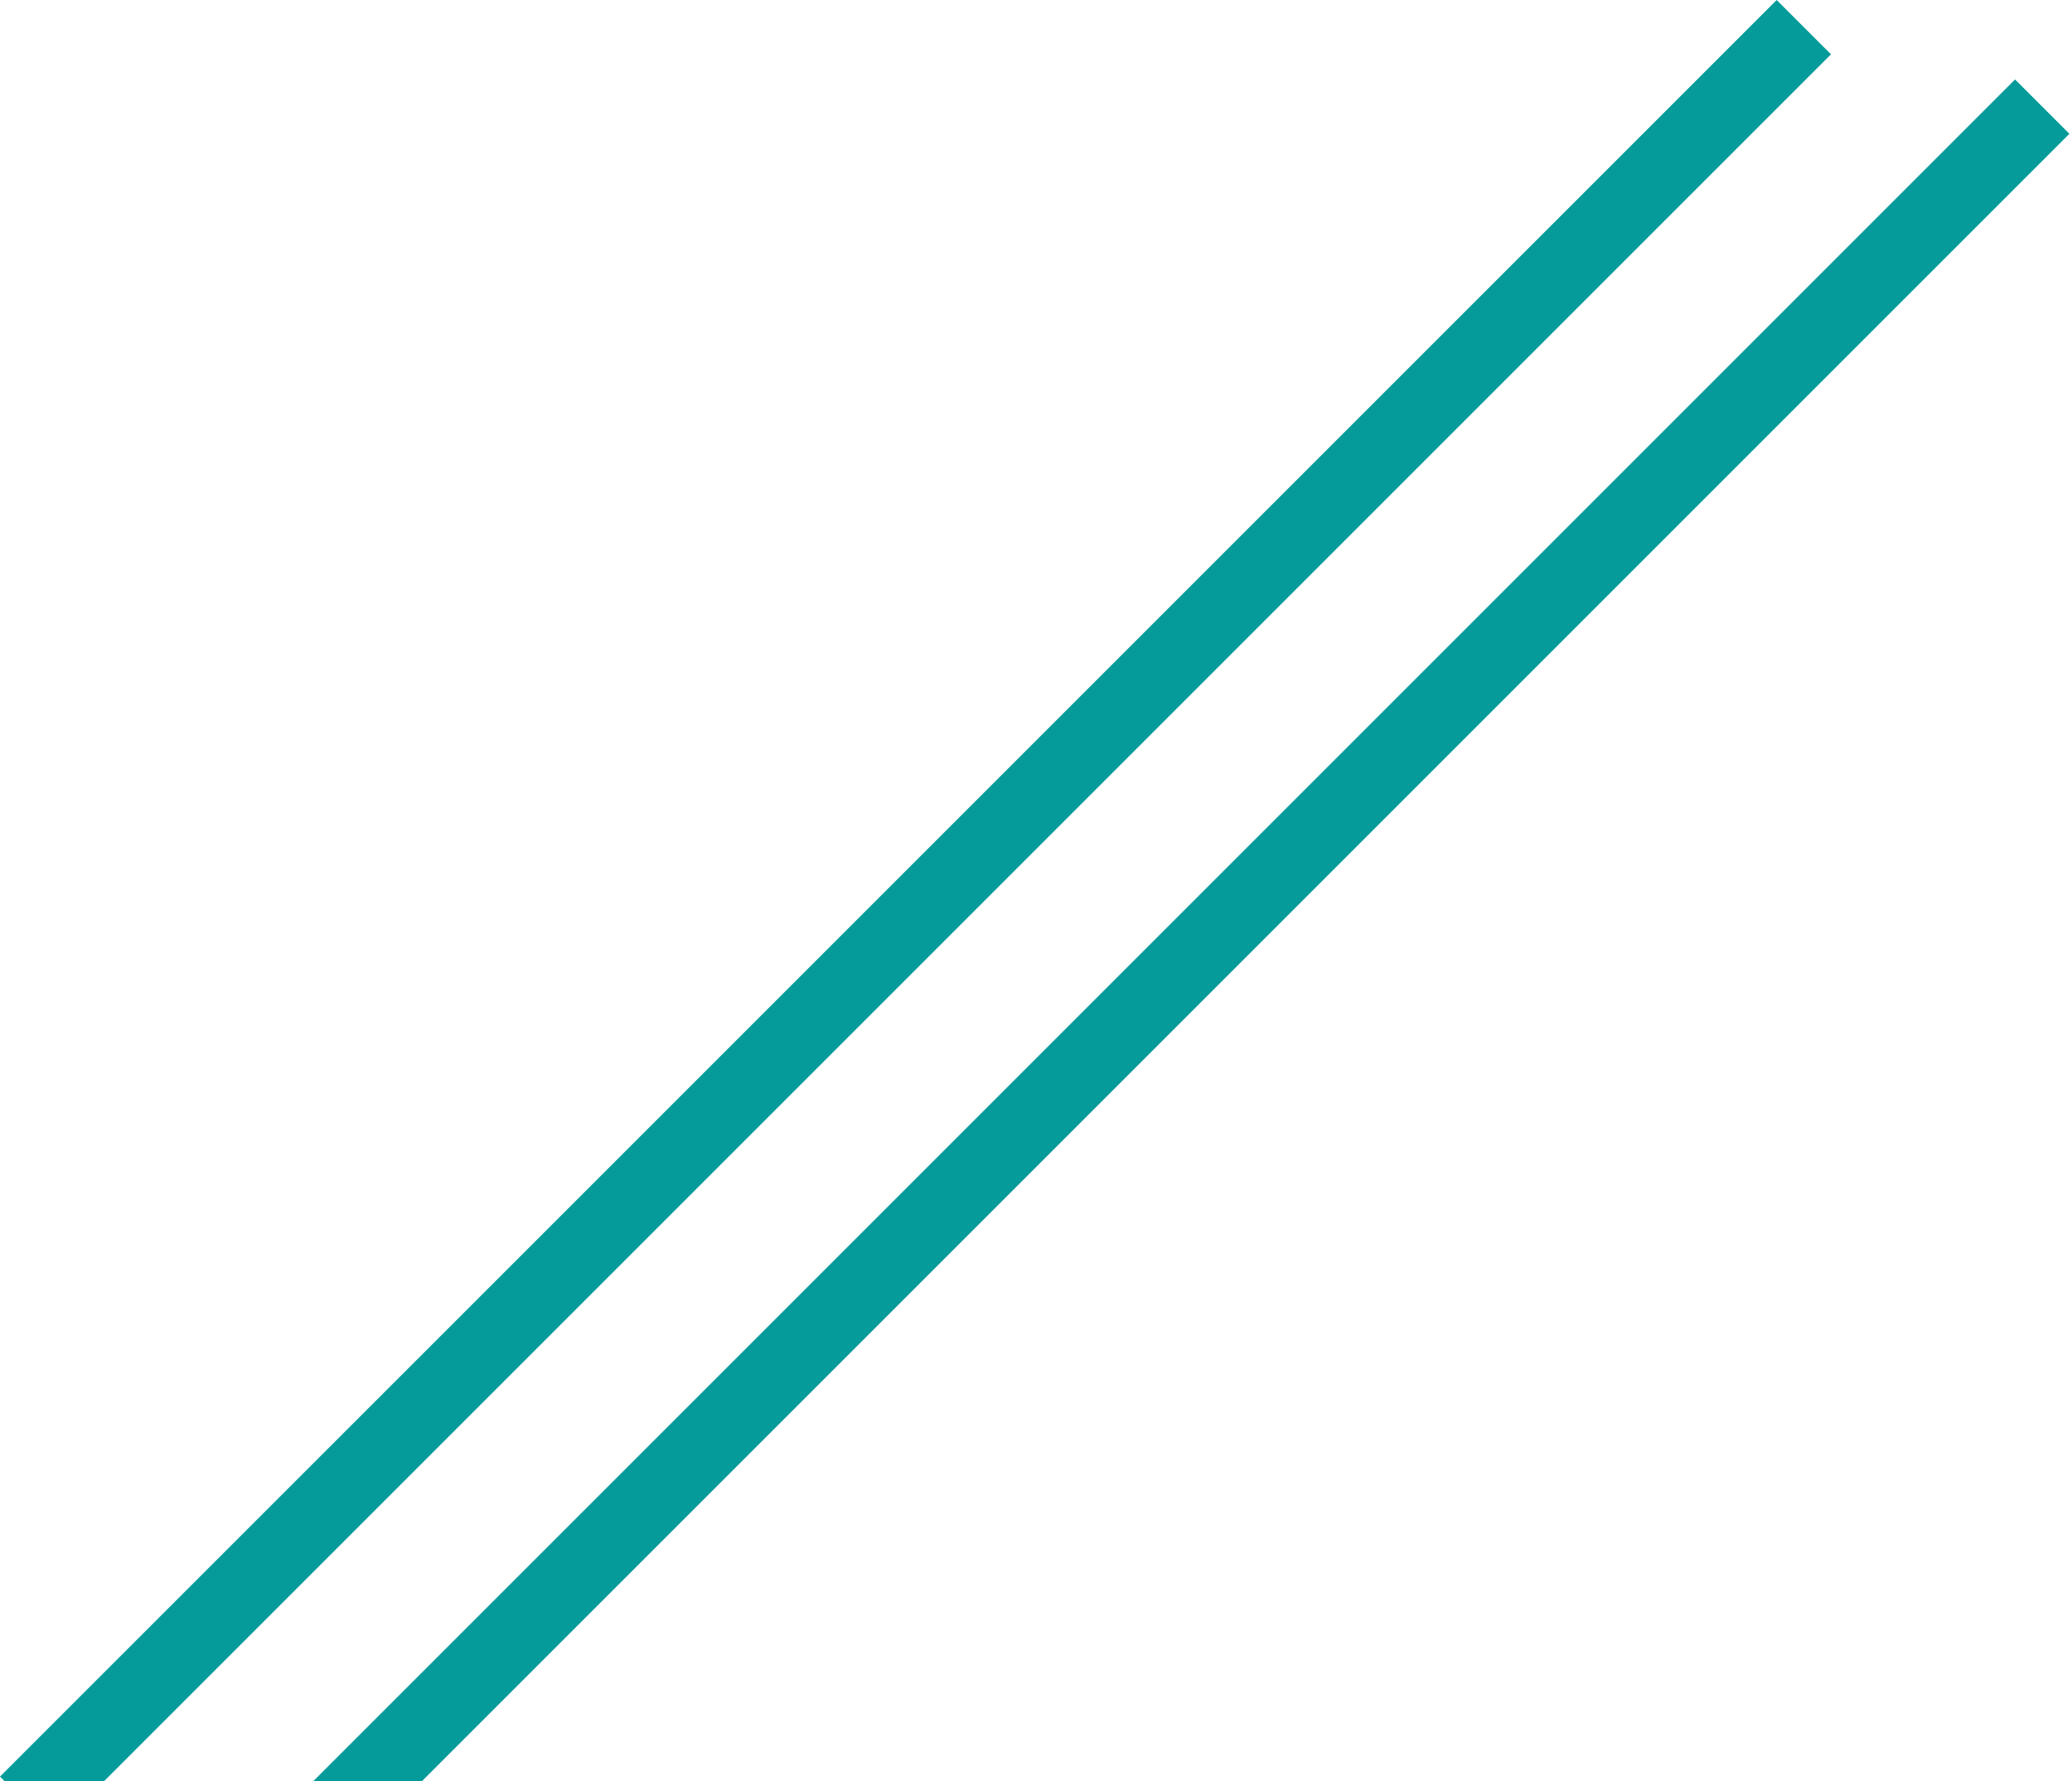
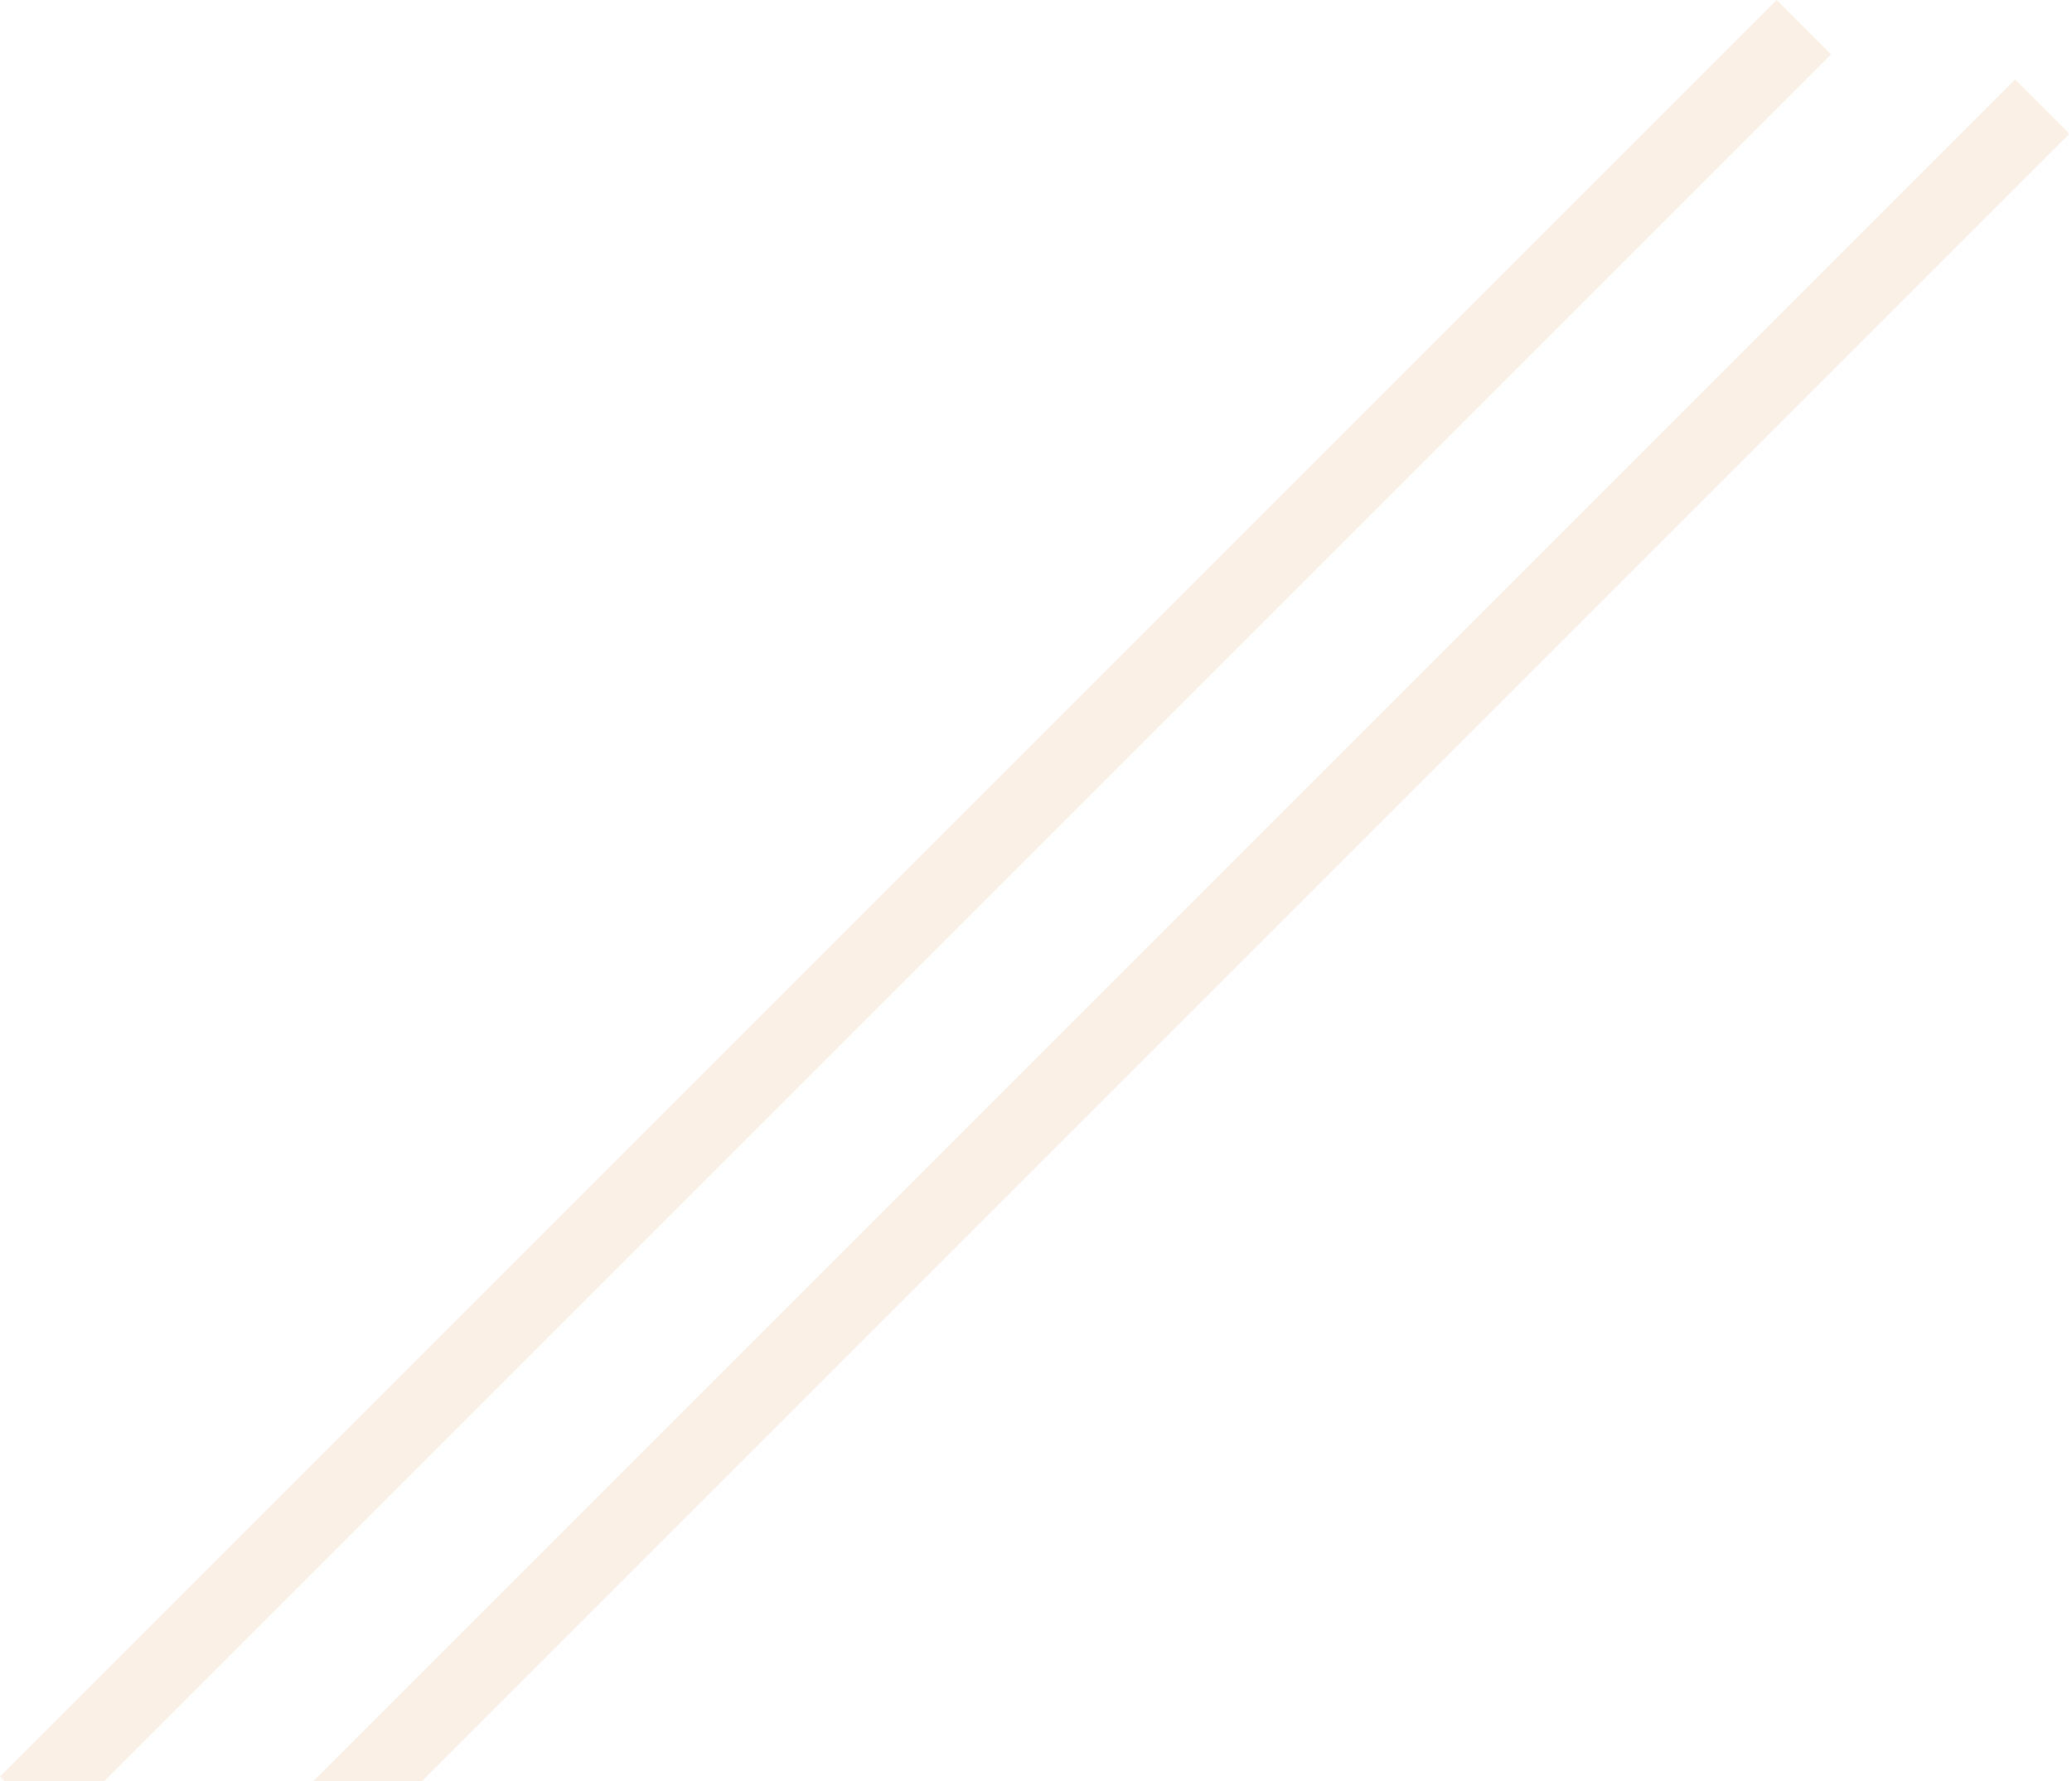
<svg xmlns="http://www.w3.org/2000/svg" width="704" height="605" viewBox="0 0 704 605" fill="none">
-   <rect x="603.656" width="26.106" height="853.698" transform="rotate(45 603.656 0)" fill="#059B9A" />
-   <rect x="684.656" y="27" width="26.106" height="853.698" transform="rotate(45 684.656 27)" fill="#059B9A" />
+   <rect x="603.656" width="26.106" height="853.698" transform="rotate(45 603.656 0)" fill="#FAF0E6" />
+   <rect x="684.656" y="27" width="26.106" height="853.698" transform="rotate(45 684.656 27)" fill="#FAF0E6" />
</svg>
